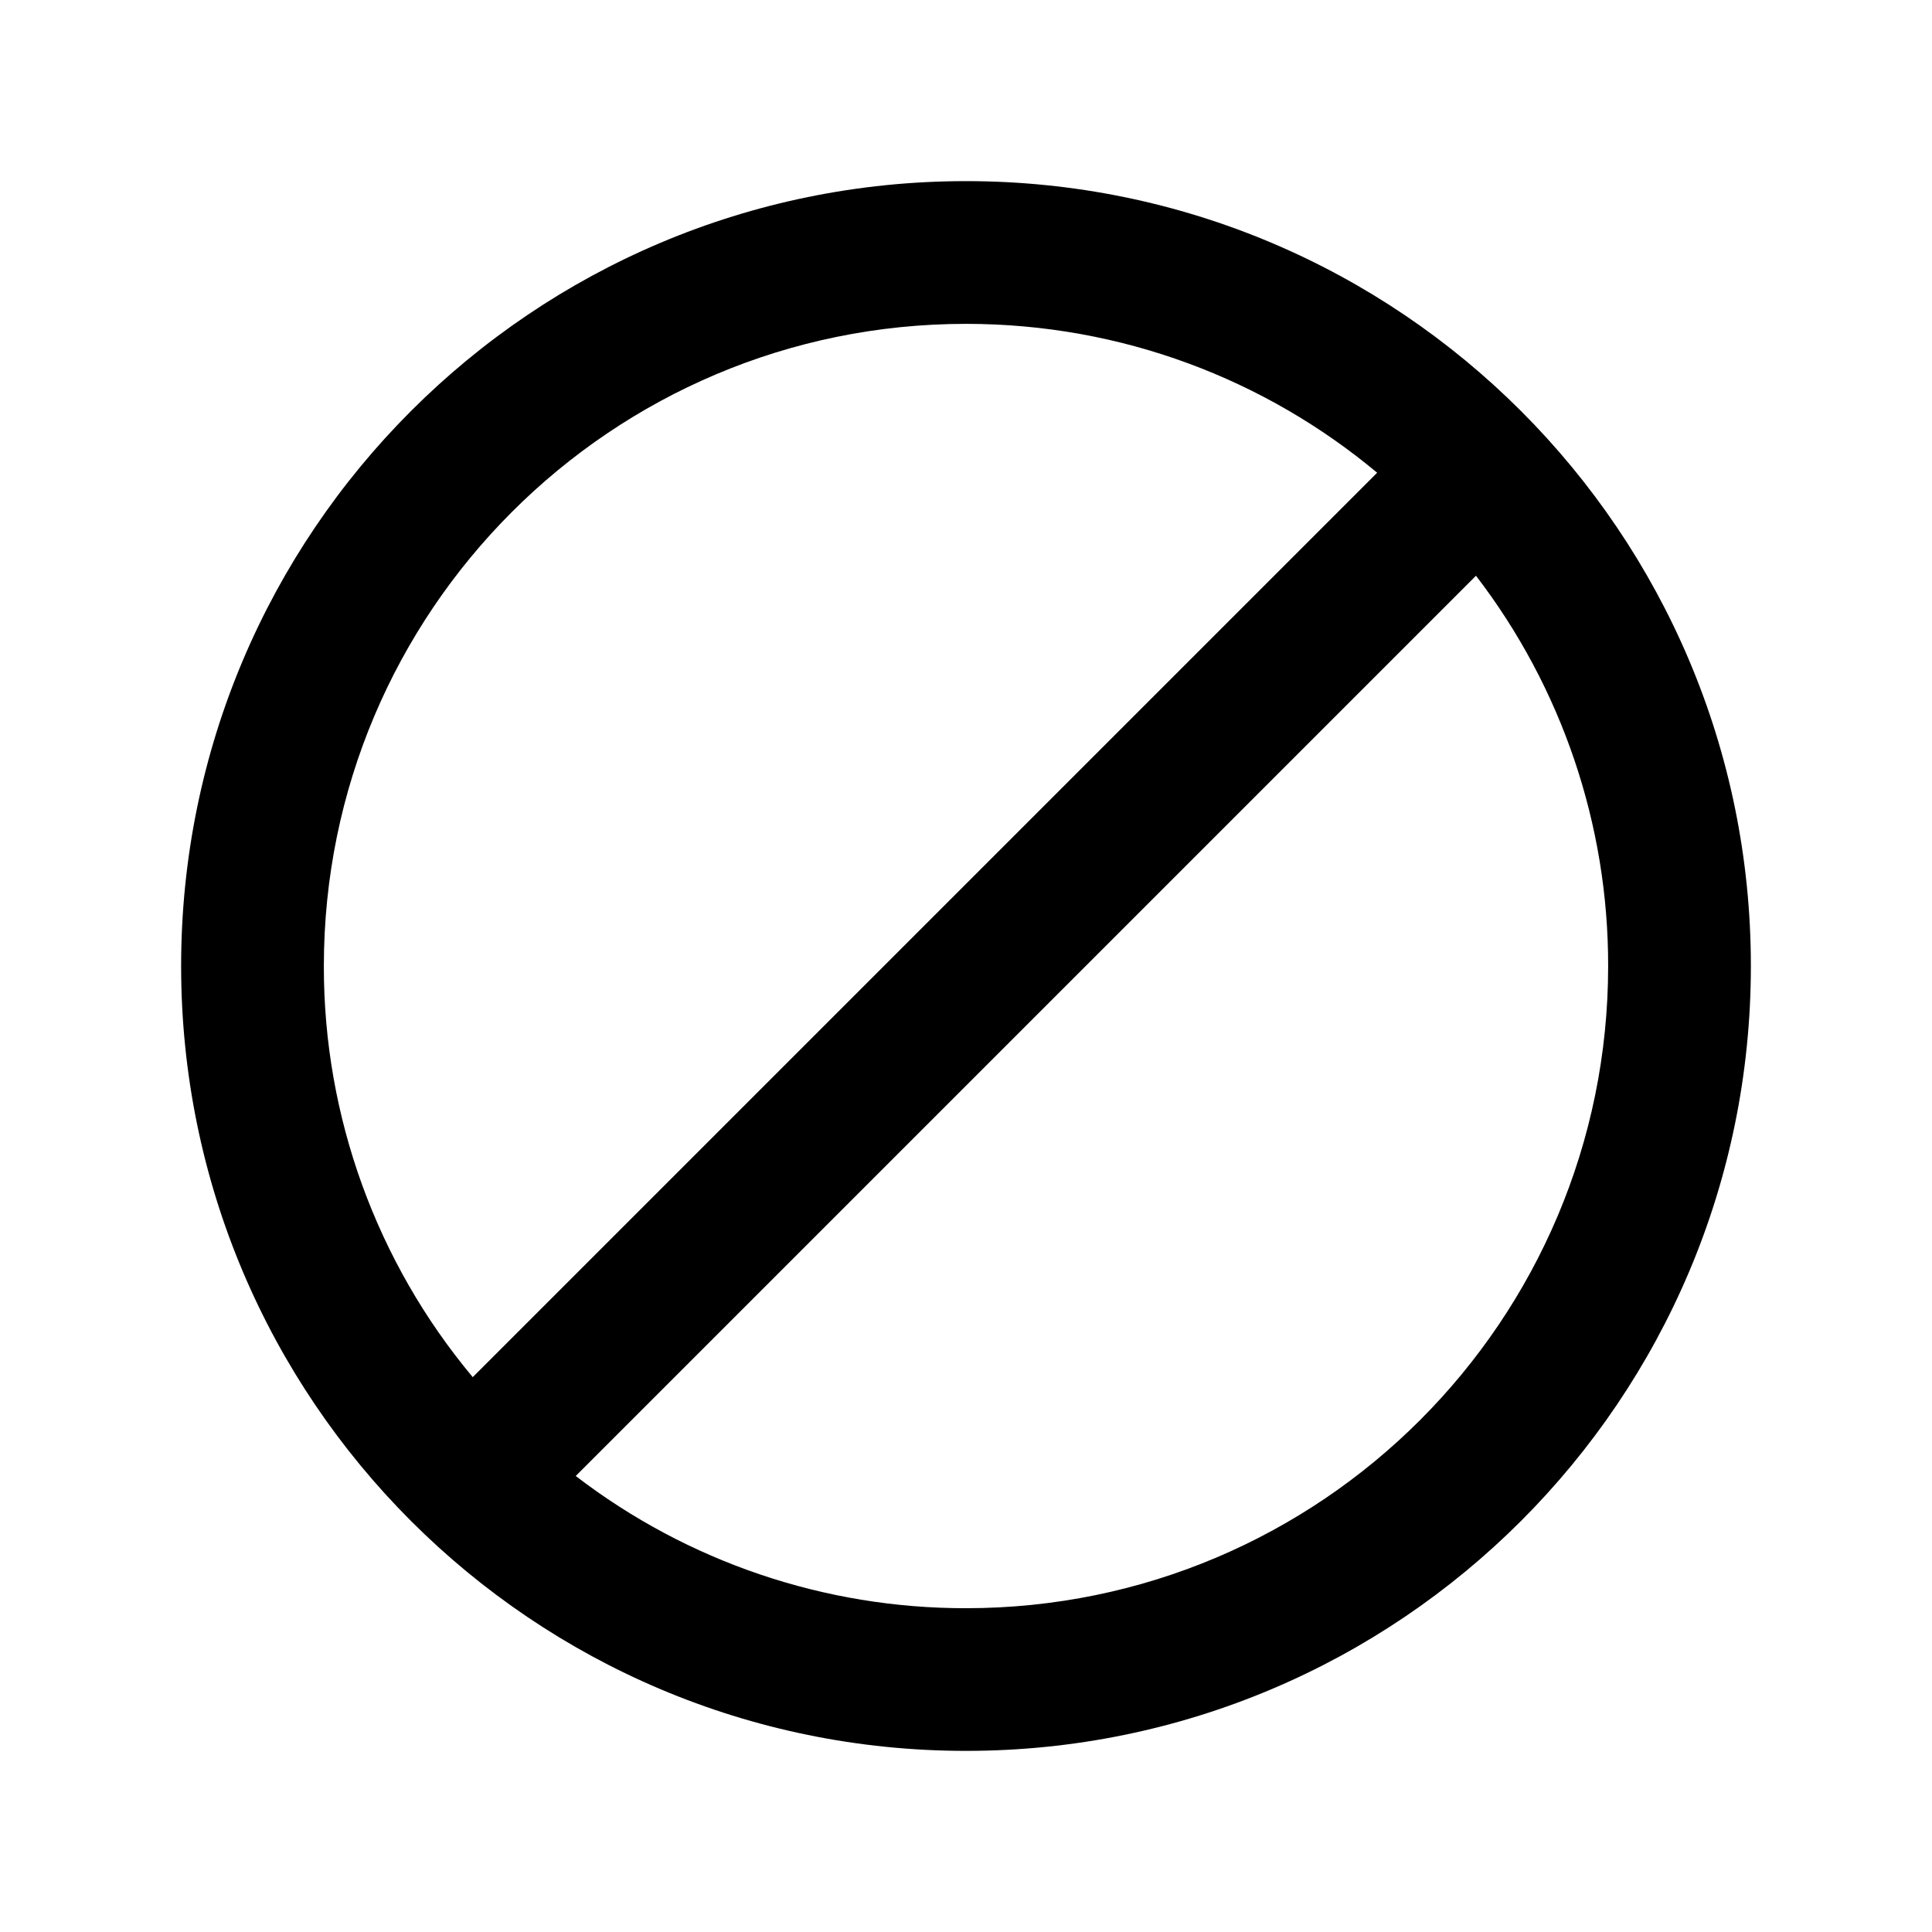
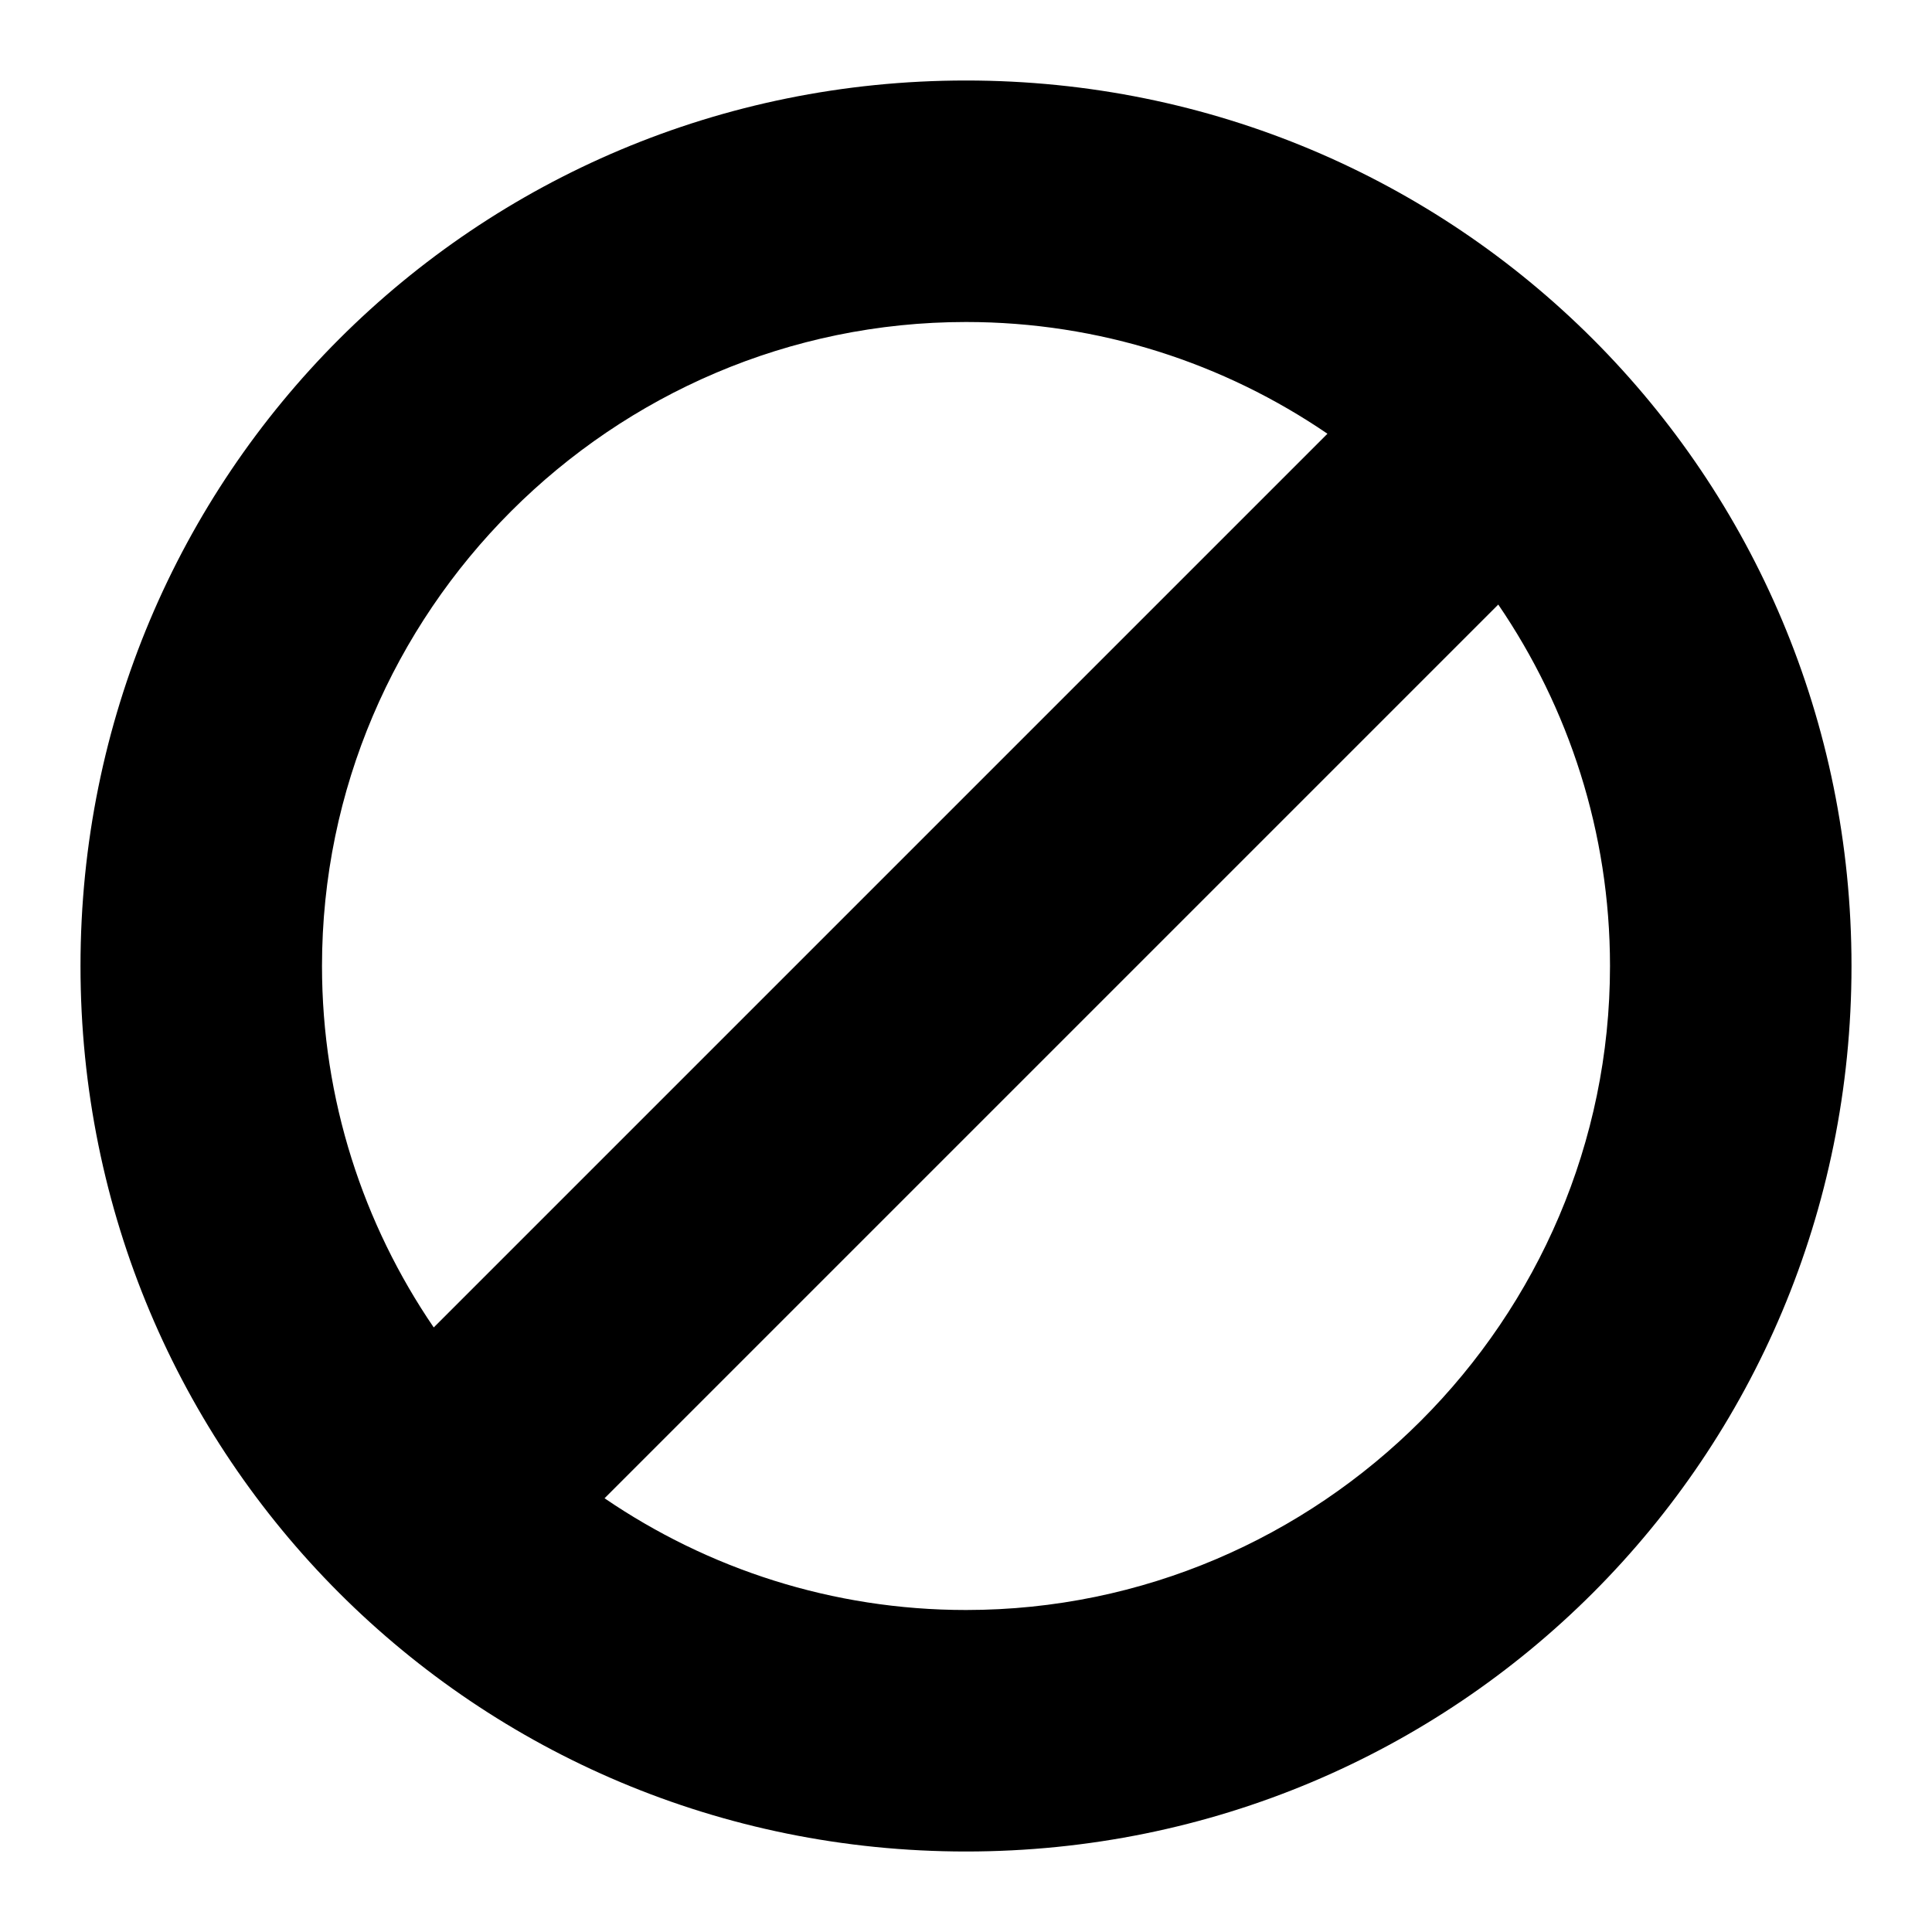
- <svg xmlns="http://www.w3.org/2000/svg" role="img" viewBox="0 0 32 32">
-   <path fill-rule="evenodd" d="M16 3C8.82 3 3 8.82 3 16s5.82 13 13 13 13-5.82 13-13S23.18 3 16 3zM9.536 24.447A10.59 10.59 0 0016 26.637c5.874 0 10.636-4.763 10.636-10.637a10.59 10.59 0 00-2.189-6.464L9.536 24.447zM7.83 22.81A10.593 10.593 0 015.364 16c0-5.874 4.762-10.636 10.636-10.636 2.59 0 4.965.926 6.81 2.466L7.83 22.81z" clip-rule="evenodd" />
+ <svg xmlns="http://www.w3.org/2000/svg" viewBox="0 0 24 24">
+   <path fill-rule="evenodd" clip-rule="evenodd" d="M16.49 5.388C15.208 4.513 13.661 4 12 4C7.6 4 4 7.6 4 12C4 13.661 4.513 15.208 5.388 16.49L16.49 5.388ZM18.612 7.51L7.51 18.612C8.792 19.487 10.339 20 12 20C16.4 20 20 16.4 20 12C20 10.339 19.487 8.792 18.612 7.51ZM1 12C1 5.9 5.9 1 12 1C18.1 1 23 5.9 23 12C23 18.1 18.1 23 12 23C5.9 23 1 18.1 1 12Z" />
</svg>
